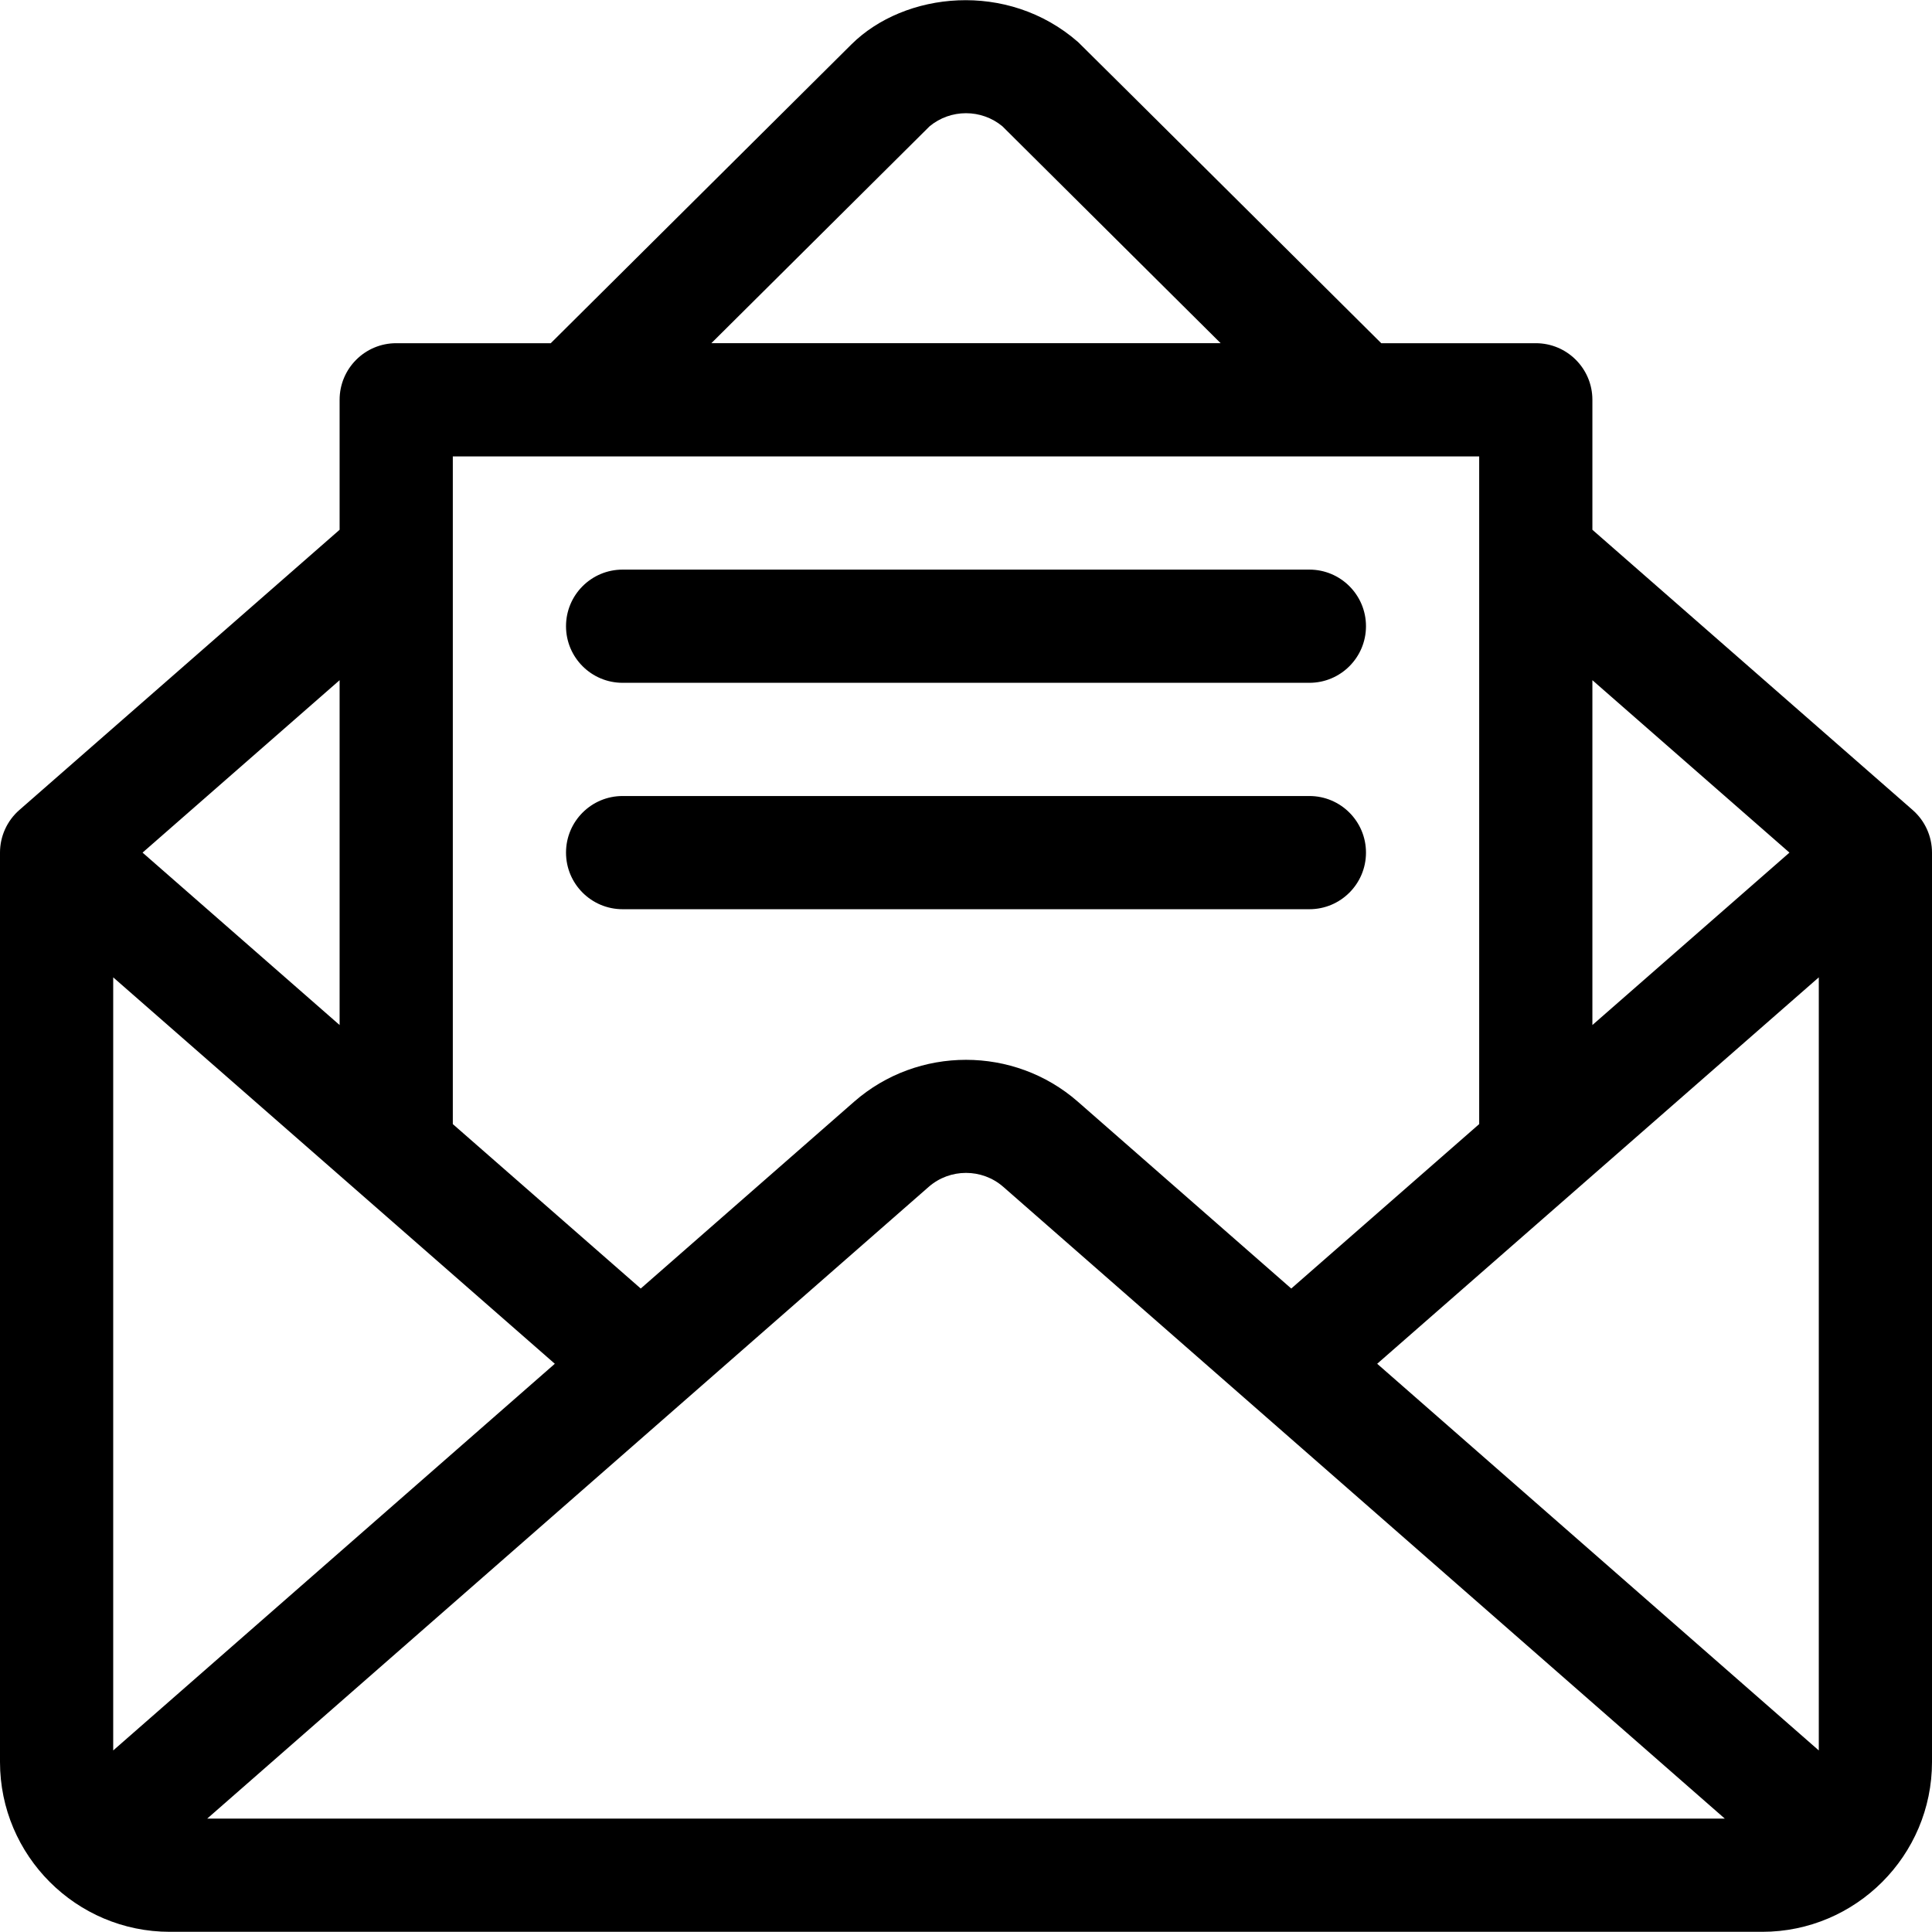
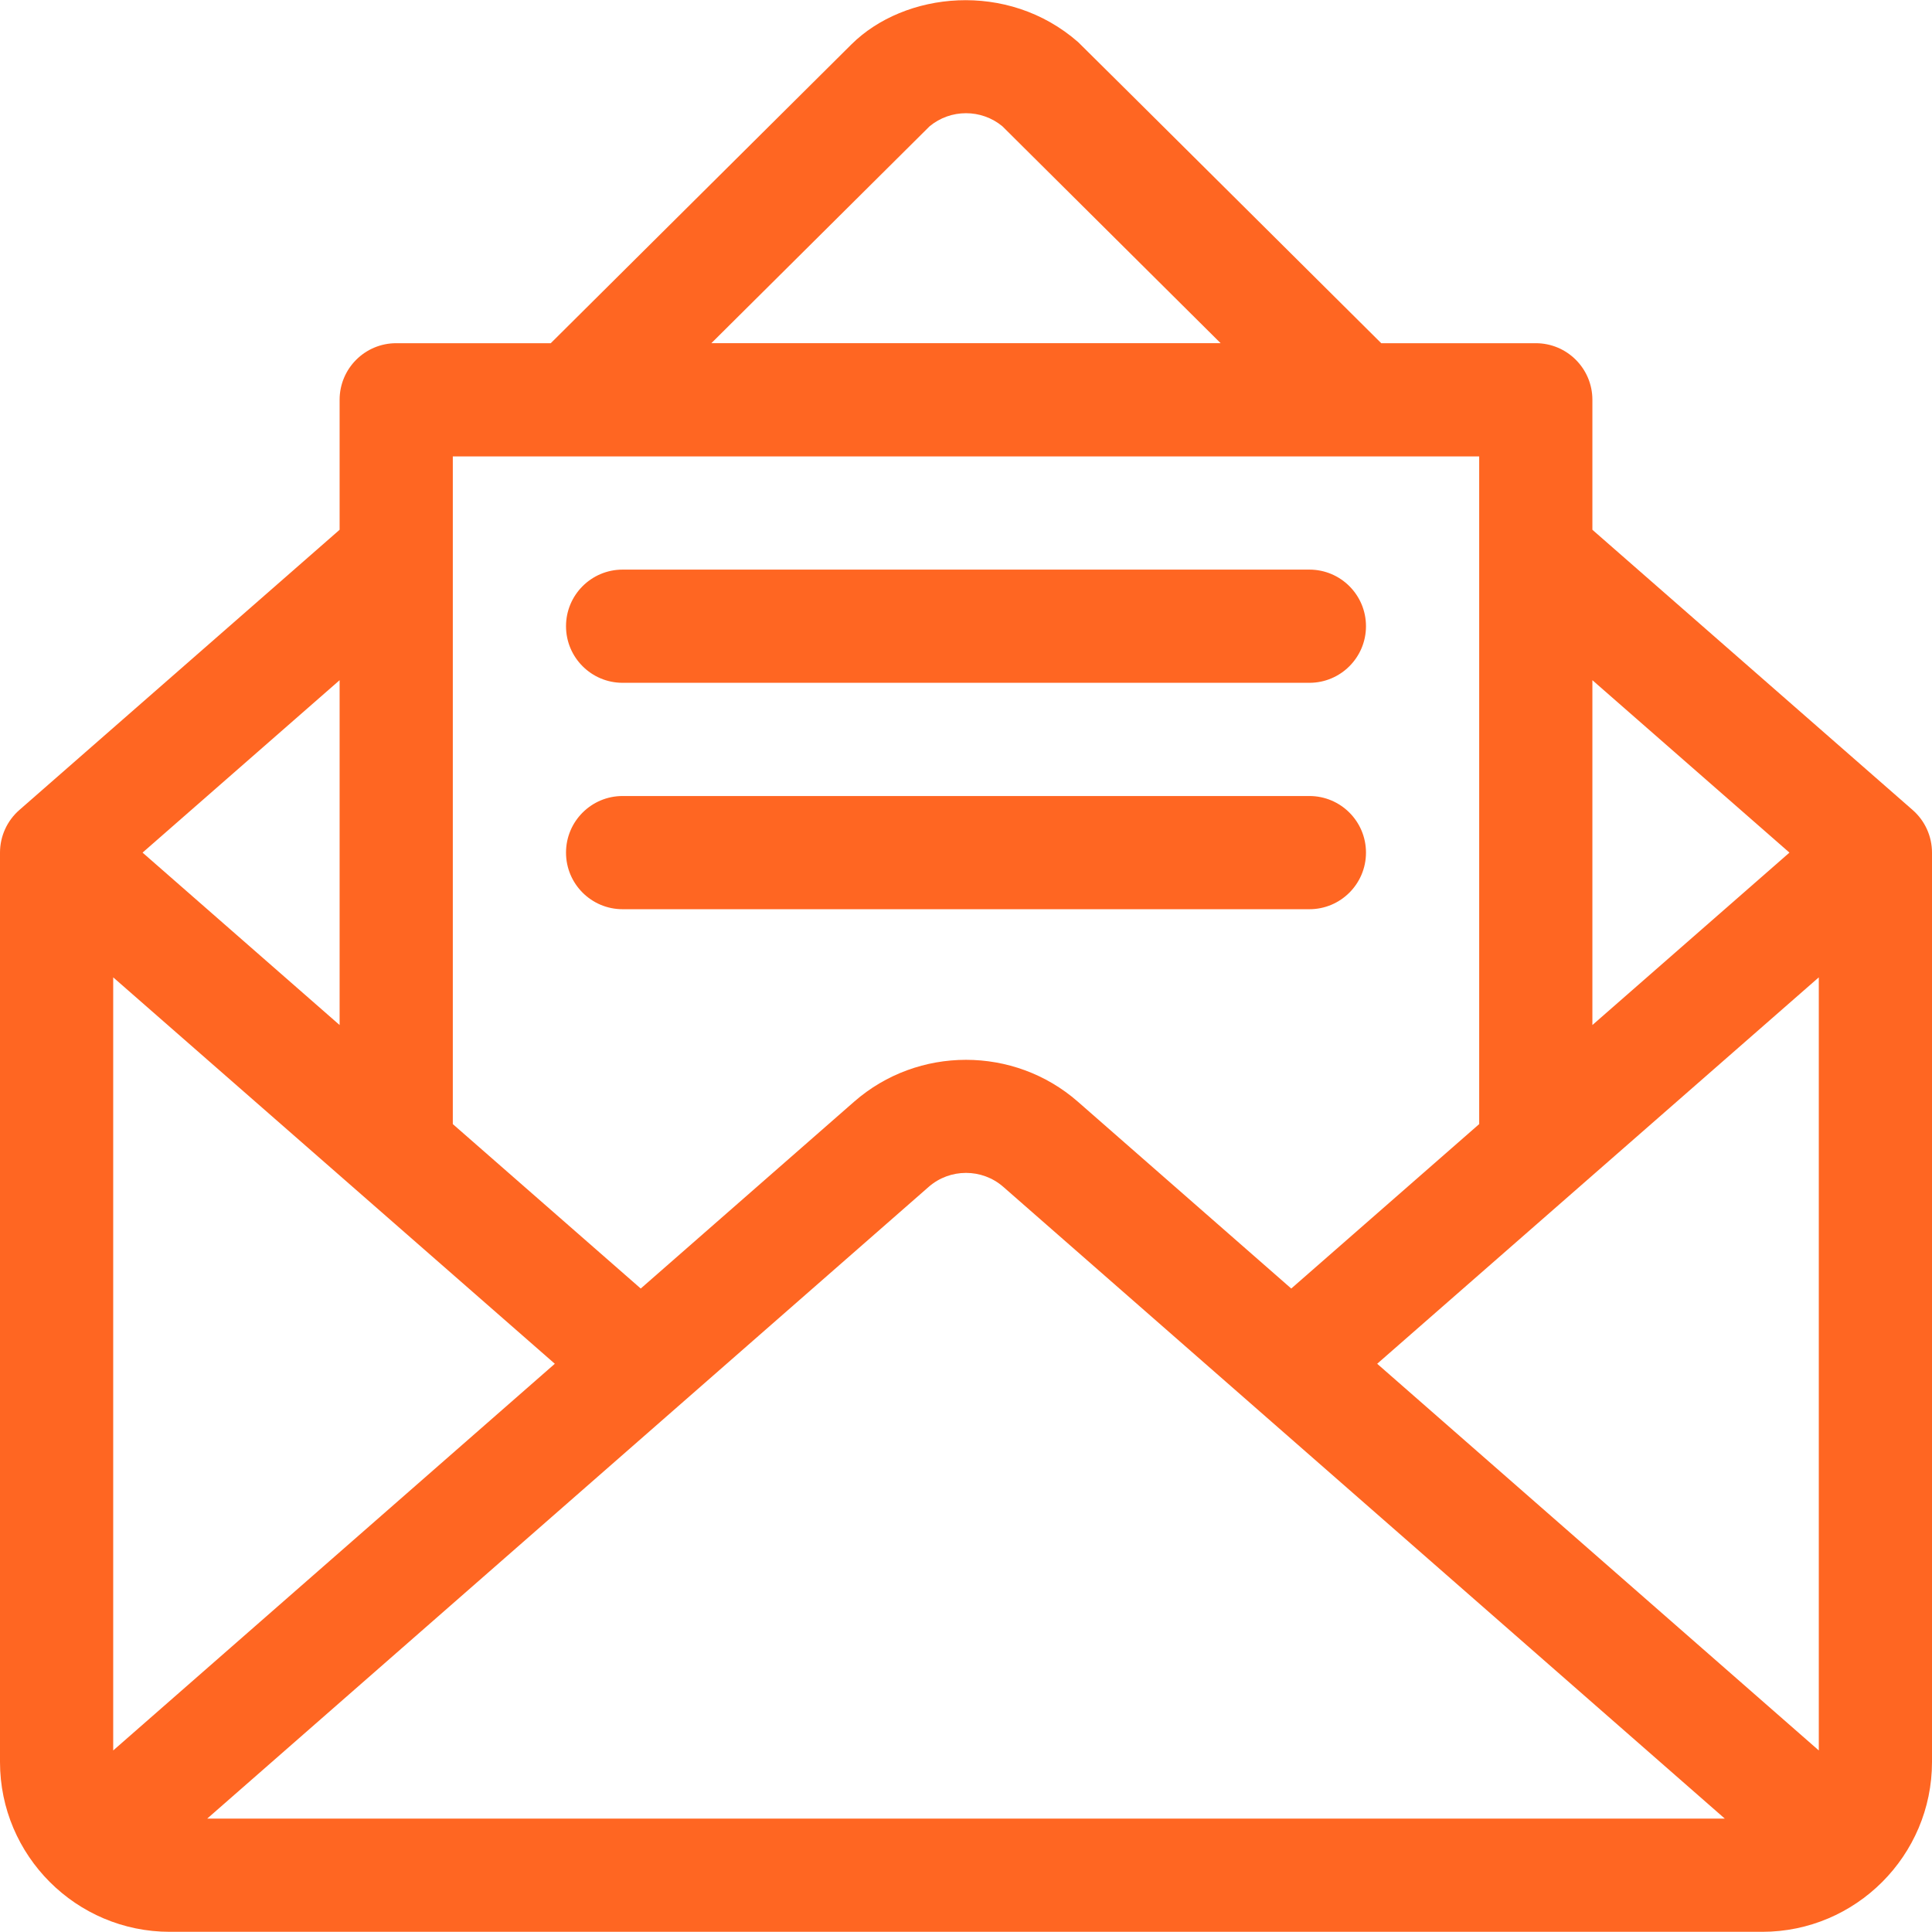
- <svg xmlns="http://www.w3.org/2000/svg" viewBox="0 0 512 512">
-   <path d="m506.877 214.663-84.877-74.268v-34.443c0-8.284-6.716-15-15-15h-40.957c-.523-.519-79.788-79.321-80.342-79.807-18.688-16.351-46.025-13.347-60.098.65l-79.646 79.157h-40.957c-8.284 0-15 6.716-15 15v34.443l-84.877 74.268c-3.256 2.848-5.123 6.963-5.123 11.289v241c0 24.8 20.194 45 45 45h422c24.822 0 45-20.22 45-45v-241c0-4.325-1.867-8.44-5.123-11.289zm-84.877-34.405 52.221 45.694-52.221 45.693zm-175.645-146.792c5.567-4.62 13.723-4.62 19.29 0l57.841 57.485h-134.972zm-126.355 87.486h272v176.944l-49.805 43.579-56.563-49.526c-16.894-14.781-42.372-14.781-59.27.003l-56.559 49.522-49.803-43.579zm-30 59.306v91.387l-52.221-45.694zm-60 283.628v-204.878l117.034 102.404zm24.908 18.066 191.214-167.426c5.631-4.927 14.125-4.928 19.752-.003l191.218 167.429zm427.092-18.066-117.034-102.474 117.034-102.404z" />
-   <path d="m347 150.952h-182c-8.284 0-15 6.716-15 15s6.716 15 15 15h182c8.284 0 15-6.716 15-15s-6.716-15-15-15z" />
-   <path d="m347 210.952h-182c-8.284 0-15 6.716-15 15s6.716 15 15 15h182c8.284 0 15-6.716 15-15s-6.716-15-15-15z" />
+ <svg xmlns="http://www.w3.org/2000/svg" height="512" viewBox="0 0 512 512" width="512">
+   <path d="m0 0h512v512h-512z" fill="none" />
+   <g fill="#f62">
+     <path d="m506.877 214.663-84.877-74.268v-34.443c0-8.284-6.716-15-15-15h-40.957c-.523-.519-79.788-79.321-80.342-79.807-18.688-16.351-46.025-13.347-60.098.65l-79.646 79.157h-40.957c-8.284 0-15 6.716-15 15v34.443l-84.877 74.268c-3.256 2.848-5.123 6.963-5.123 11.289v241c0 24.8 20.194 45 45 45h422c24.822 0 45-20.22 45-45v-241c0-4.325-1.867-8.44-5.123-11.289zm-84.877-34.405 52.221 45.694-52.221 45.693zm-175.645-146.792c5.567-4.62 13.723-4.62 19.29 0l57.841 57.485h-134.972zm-126.355 87.486h272v176.944l-49.805 43.579-56.563-49.526c-16.894-14.781-42.372-14.781-59.27.003l-56.559 49.522-49.803-43.579zm-30 59.306v91.387l-52.221-45.694zm-60 283.628v-204.878l117.034 102.404zm24.908 18.066 191.214-167.426c5.631-4.927 14.125-4.928 19.752-.003l191.218 167.429zm427.092-18.066-117.034-102.474 117.034-102.404z" />
+     <path d="m347 150.952h-182c-8.284 0-15 6.716-15 15s6.716 15 15 15h182c8.284 0 15-6.716 15-15s-6.716-15-15-15z" />
+     <path d="m347 210.952h-182c-8.284 0-15 6.716-15 15s6.716 15 15 15h182c8.284 0 15-6.716 15-15s-6.716-15-15-15z" />
+   </g>
</svg>
